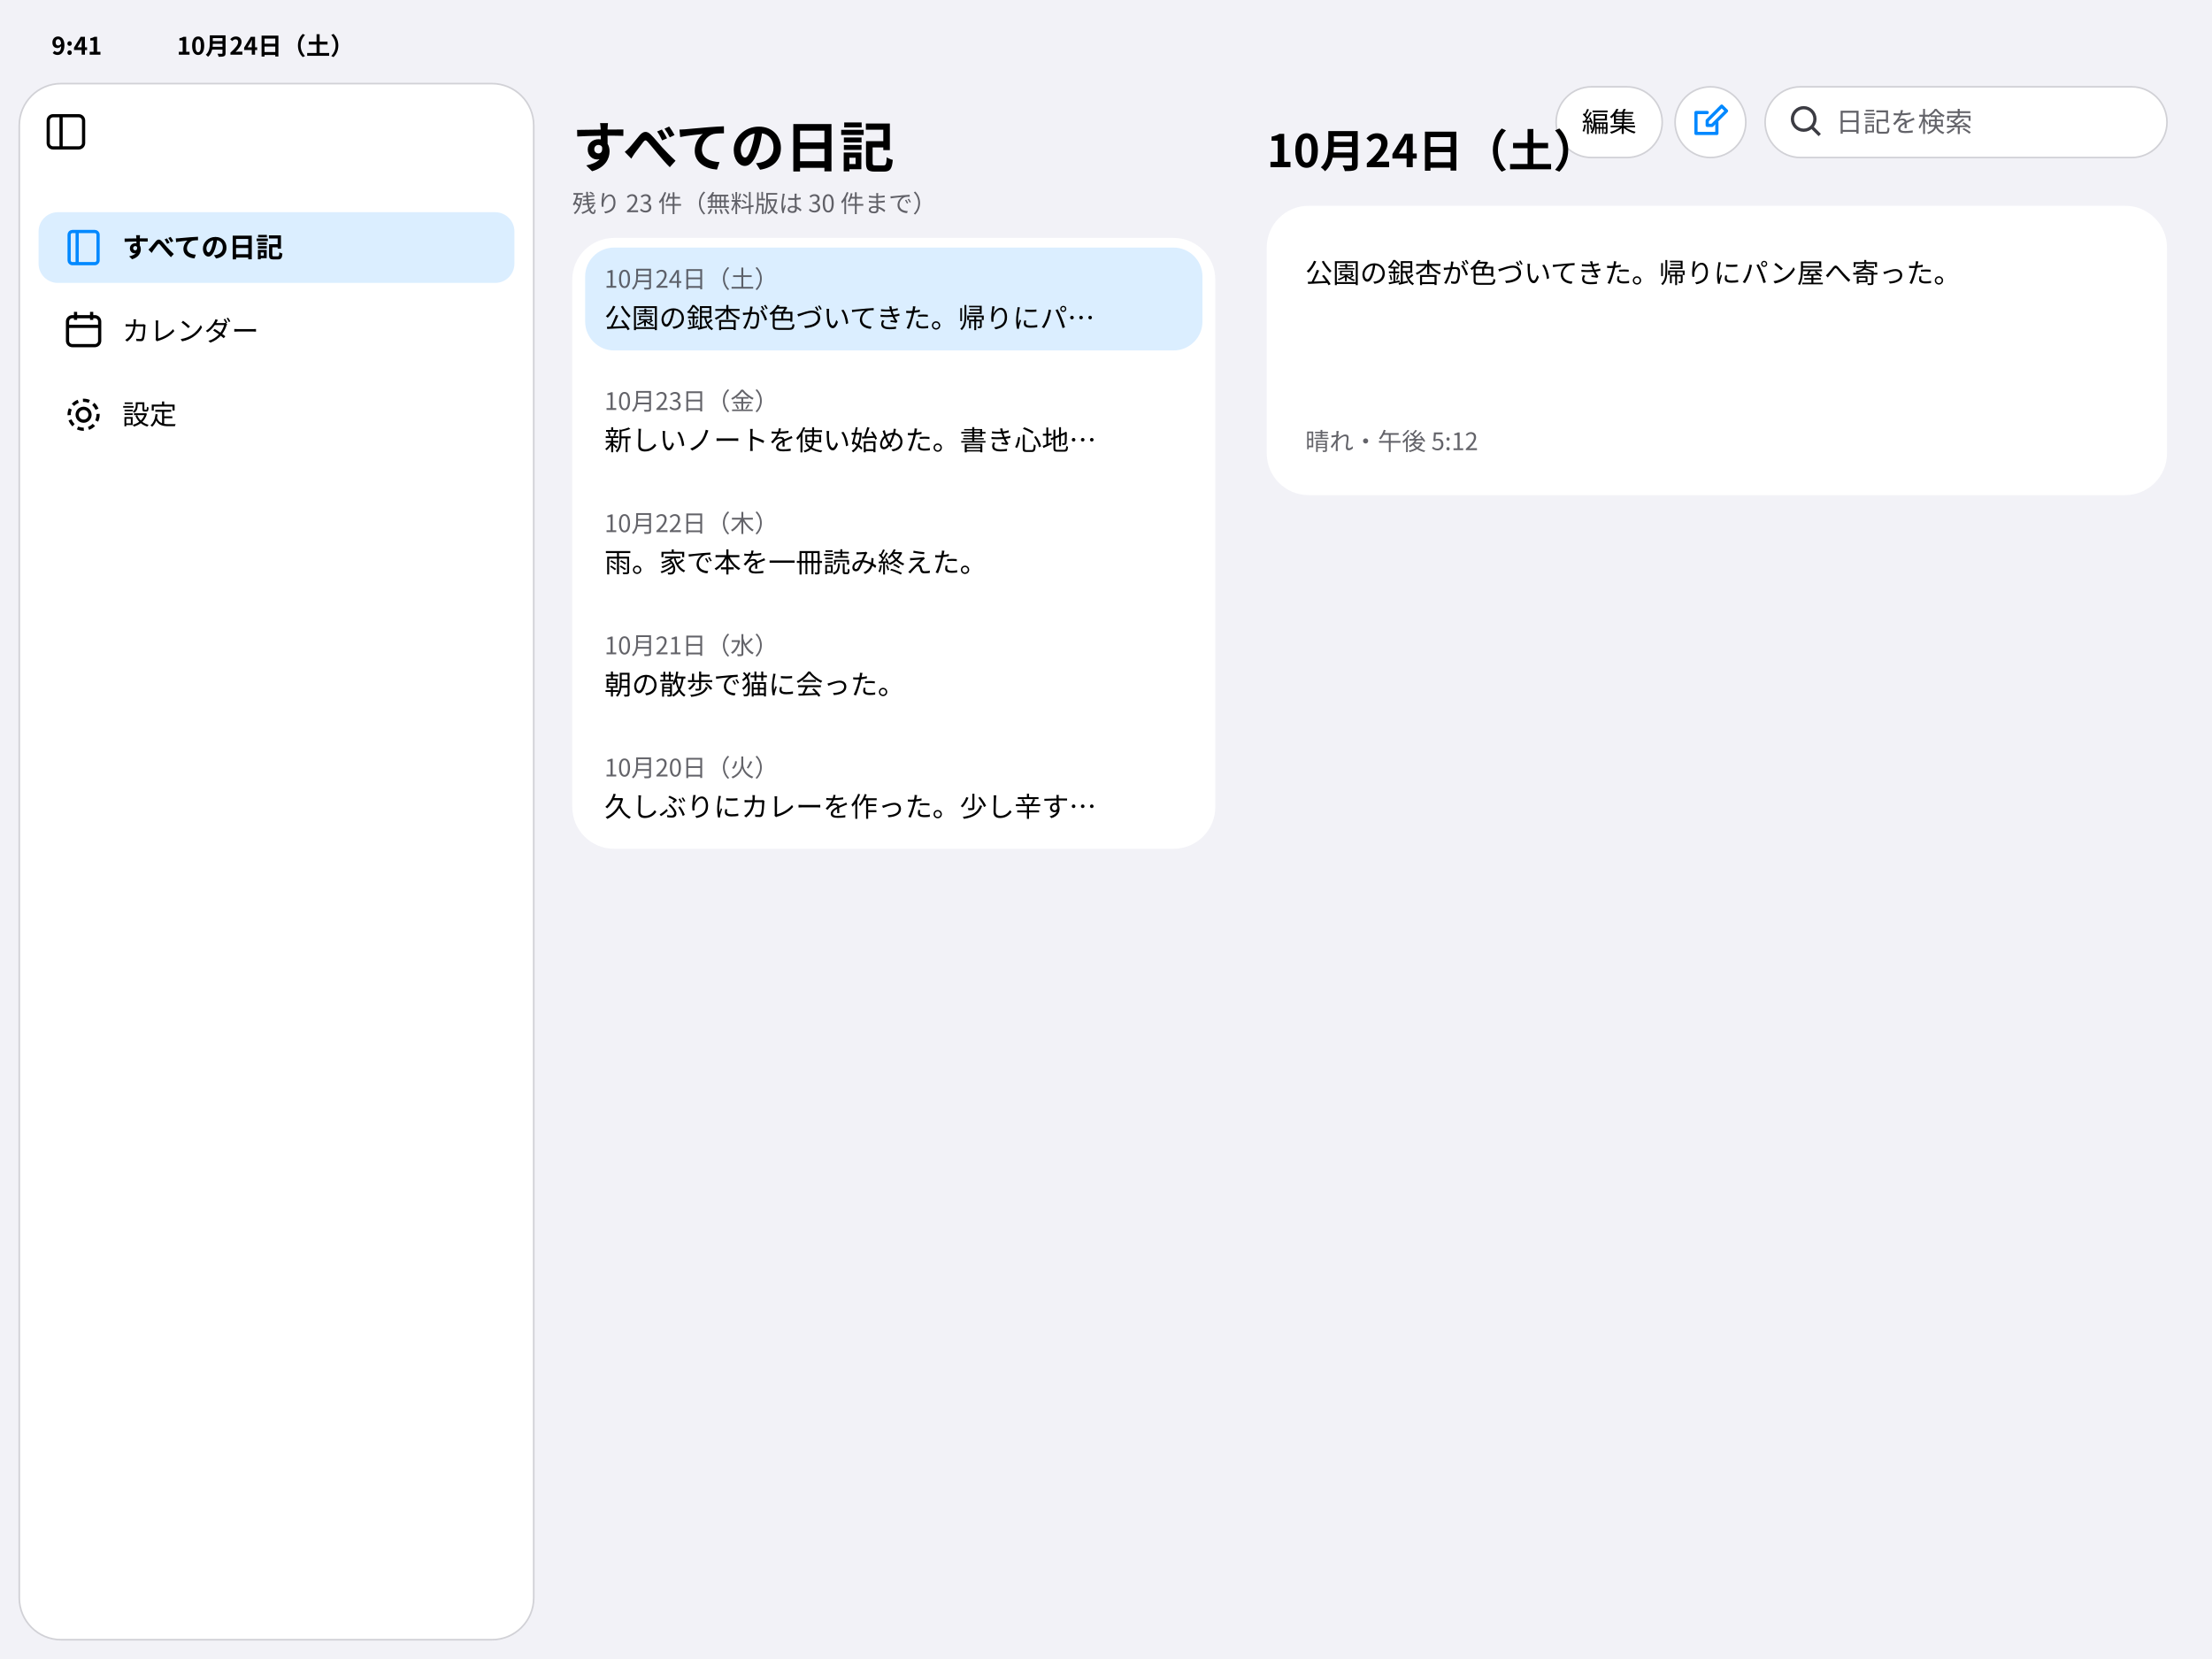
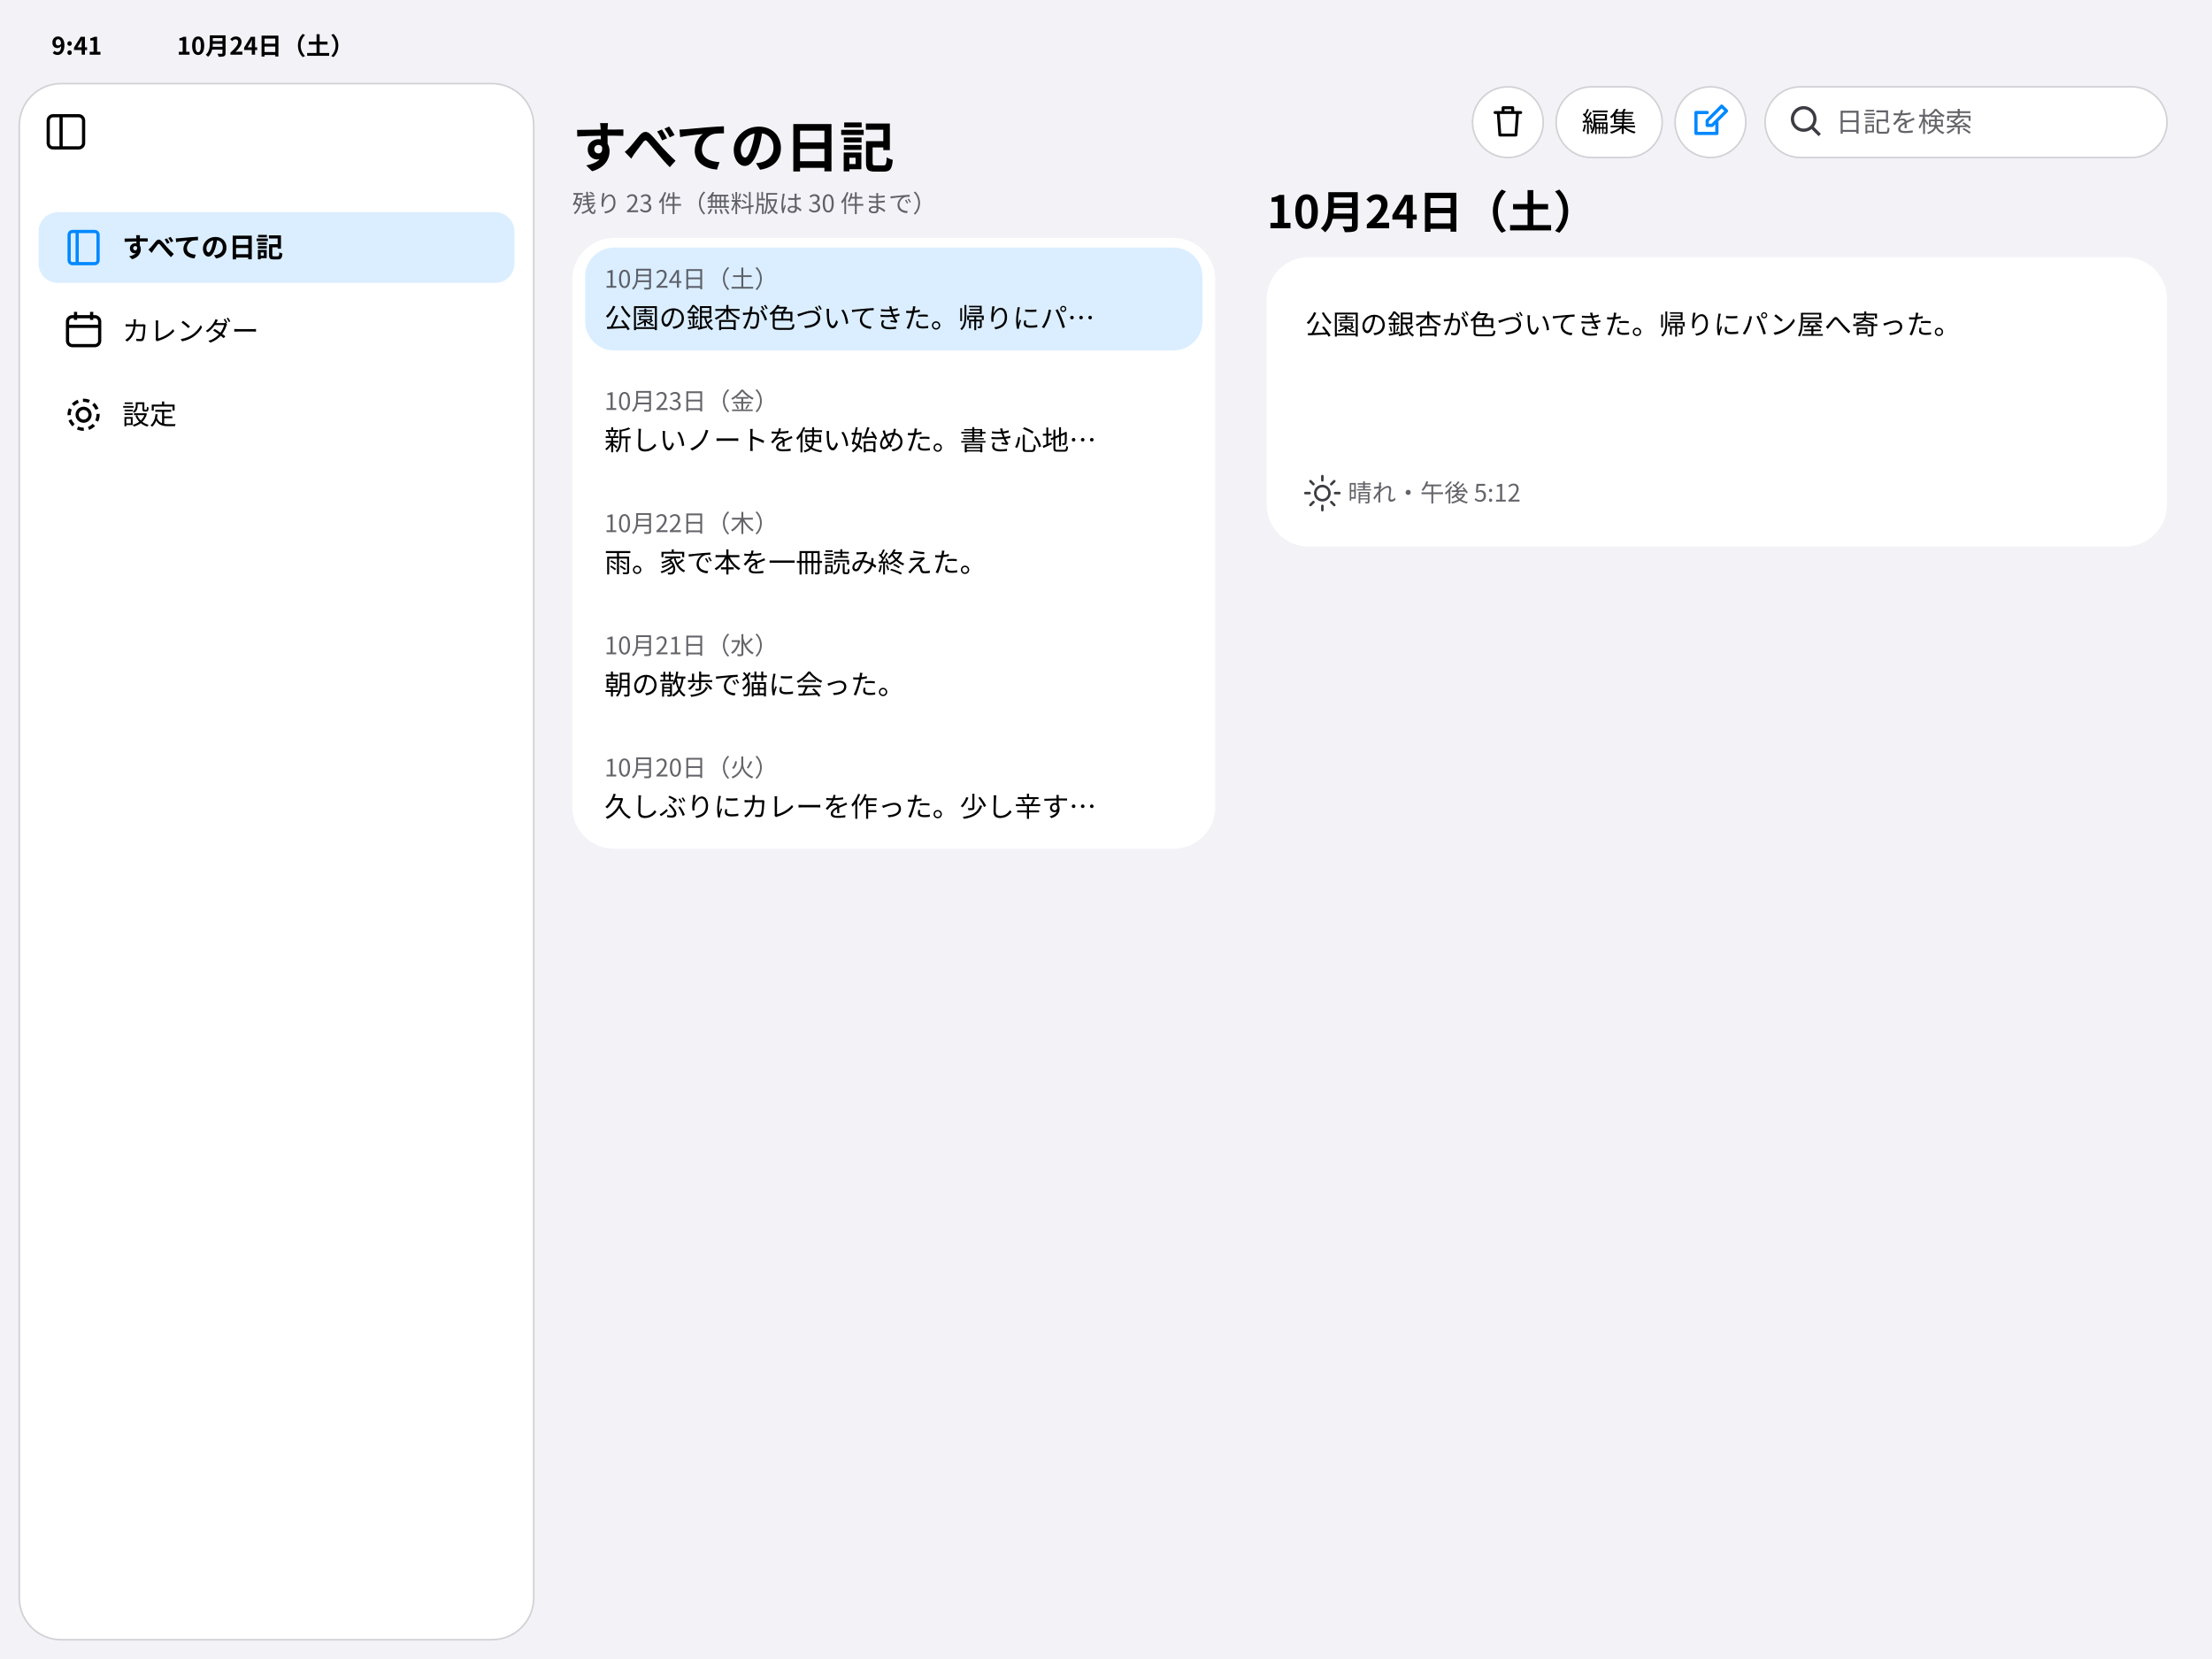
<svg xmlns="http://www.w3.org/2000/svg" width="1376" height="1032" viewBox="0 0 1376 1032" data-bg="#F2F2F7">
  <rect width="100%" height="100%" fill="#F2F2F7" />
  <text x="32" y="34" font-family="-apple-system, 'SF Pro Text', 'Hiragino Sans', 'Noto Sans JP', 'Noto Sans CJK JP', sans-serif" font-size="15" font-weight="600" fill="#000000" text-anchor="start">9:41</text>
  <text x="110" y="34" font-family="-apple-system, 'SF Pro Text', 'Hiragino Sans', 'Noto Sans JP', 'Noto Sans CJK JP', sans-serif" font-size="15" font-weight="600" fill="#000000" text-anchor="start">10月24日（土）</text>
  <rect x="12" y="52" width="320" height="968" rx="26" fill="#FFFFFF" stroke="#D1D1D6" />
  <g fill="none" stroke="#000000" stroke-width="2">
    <rect x="30" y="72" width="22" height="20" rx="3" />
    <path d="M38 72v20" />
  </g>
  <rect x="24" y="132" width="296" height="44" rx="12" fill="#DBEEFF" />
  <g fill="none" stroke="#0088FF" stroke-width="2">
    <rect x="43" y="144" width="18" height="20" rx="2" />
    <path d="M48 144v20" />
  </g>
  <text x="76" y="160" font-family="-apple-system, 'SF Pro Text', 'Hiragino Sans', 'Noto Sans JP', 'Noto Sans CJK JP', sans-serif" font-size="17" font-weight="600" fill="#000000" text-anchor="start" data-bg="#DBEEFF">すべての日記</text>
  <g fill="none" stroke="#000000" stroke-width="2">
    <rect x="42" y="197" width="20" height="18" rx="3" />
    <path d="M42 203h20M47 194v5M57 194v5" />
  </g>
  <text x="76" y="212" font-family="-apple-system, 'SF Pro Text', 'Hiragino Sans', 'Noto Sans JP', 'Noto Sans CJK JP', sans-serif" font-size="17" font-weight="400" fill="#000000" text-anchor="start" data-bg="#FFFFFF">カレンダー</text>
  <g fill="none" stroke="#000000" stroke-width="2">
    <circle cx="52" cy="258" r="4" />
    <circle cx="52" cy="258" r="9" stroke-dasharray="4 3" />
  </g>
  <text x="76" y="264" font-family="-apple-system, 'SF Pro Text', 'Hiragino Sans', 'Noto Sans JP', 'Noto Sans CJK JP', sans-serif" font-size="17" font-weight="400" fill="#000000" text-anchor="start" data-bg="#FFFFFF">設定</text>
  <text x="356" y="104" font-family="-apple-system, 'SF Pro Text', 'Hiragino Sans', 'Noto Sans JP', 'Noto Sans CJK JP', sans-serif" font-size="34" font-weight="700" fill="#000000" text-anchor="start">すべての日記</text>
  <text x="356" y="132" font-family="-apple-system, 'SF Pro Text', 'Hiragino Sans', 'Noto Sans JP', 'Noto Sans CJK JP', sans-serif" font-size="15" font-weight="400" fill="#3C3C43" text-anchor="start" opacity="0.8">残り 23 件（無料版は 30 件まで）</text>
  <rect x="356" y="148" width="400" height="380" rx="26" fill="#FFFFFF" />
  <rect x="364" y="154" width="384" height="64" rx="18" fill="#DBEEFF" />
  <text x="376" y="179" font-family="-apple-system, 'SF Pro Text', 'Hiragino Sans', 'Noto Sans JP', 'Noto Sans CJK JP', sans-serif" font-size="15" font-weight="400" fill="#3C3C43" text-anchor="start" opacity="0.8" data-bg="#DBEEFF">10月24日（土）</text>
  <text x="376" y="204" font-family="-apple-system, 'SF Pro Text', 'Hiragino Sans', 'Noto Sans JP', 'Noto Sans CJK JP', sans-serif" font-size="17" font-weight="400" fill="#000000" text-anchor="start" data-bg="#DBEEFF">公園の銀杏が色づいてきた。帰りにパ…</text>
  <text x="376" y="255" font-family="-apple-system, 'SF Pro Text', 'Hiragino Sans', 'Noto Sans JP', 'Noto Sans CJK JP', sans-serif" font-size="15" font-weight="400" fill="#3C3C43" text-anchor="start" opacity="0.8" data-bg="#FFFFFF">10月23日（金）</text>
  <text x="376" y="280" font-family="-apple-system, 'SF Pro Text', 'Hiragino Sans', 'Noto Sans JP', 'Noto Sans CJK JP', sans-serif" font-size="17" font-weight="400" fill="#000000" text-anchor="start" data-bg="#FFFFFF">新しいノートを使い始めた。書き心地…</text>
  <text x="376" y="331" font-family="-apple-system, 'SF Pro Text', 'Hiragino Sans', 'Noto Sans JP', 'Noto Sans CJK JP', sans-serif" font-size="15" font-weight="400" fill="#3C3C43" text-anchor="start" opacity="0.8" data-bg="#FFFFFF">10月22日（木）</text>
  <text x="376" y="356" font-family="-apple-system, 'SF Pro Text', 'Hiragino Sans', 'Noto Sans JP', 'Noto Sans CJK JP', sans-serif" font-size="17" font-weight="400" fill="#000000" text-anchor="start" data-bg="#FFFFFF">雨。家で本を一冊読み終えた。</text>
  <text x="376" y="407" font-family="-apple-system, 'SF Pro Text', 'Hiragino Sans', 'Noto Sans JP', 'Noto Sans CJK JP', sans-serif" font-size="15" font-weight="400" fill="#3C3C43" text-anchor="start" opacity="0.8" data-bg="#FFFFFF">10月21日（水）</text>
  <text x="376" y="432" font-family="-apple-system, 'SF Pro Text', 'Hiragino Sans', 'Noto Sans JP', 'Noto Sans CJK JP', sans-serif" font-size="17" font-weight="400" fill="#000000" text-anchor="start" data-bg="#FFFFFF">朝の散歩で猫に会った。</text>
  <text x="376" y="483" font-family="-apple-system, 'SF Pro Text', 'Hiragino Sans', 'Noto Sans JP', 'Noto Sans CJK JP', sans-serif" font-size="15" font-weight="400" fill="#3C3C43" text-anchor="start" opacity="0.8" data-bg="#FFFFFF">10月20日（火）</text>
  <text x="376" y="508" font-family="-apple-system, 'SF Pro Text', 'Hiragino Sans', 'Noto Sans JP', 'Noto Sans CJK JP', sans-serif" font-size="17" font-weight="400" fill="#000000" text-anchor="start" data-bg="#FFFFFF">久しぶりにカレーを作った。少し辛す…</text>
  <circle cx="1064" cy="76" r="22" fill="#FFFFFF" stroke="#D1D1D6" />
  <g transform="translate(1052,64) scale(1.0)" fill="none" stroke="#0088FF" stroke-width="2" stroke-linecap="round" stroke-linejoin="round">
    <path d="M3 6h7M3 6v13h13v-7" />
    <path d="M19 2l3 3-9 9h-3v-3z" />
  </g>
  <rect x="968" y="54" width="66" height="44" rx="22" fill="#FFFFFF" stroke="#D1D1D6" />
  <text x="1001.0" y="82" font-family="-apple-system, 'SF Pro Text', 'Hiragino Sans', 'Noto Sans JP', 'Noto Sans CJK JP', sans-serif" font-size="17" font-weight="400" fill="#000000" text-anchor="middle" data-bg="#FFFFFF">編集</text>
+   <g aria-label="削除">
+     <circle cx="938" cy="76" r="22" fill="#FFFFFF" stroke="#D1D1D6" />
+     <g fill="none" stroke="#000000" stroke-width="1.8" stroke-linecap="round" stroke-linejoin="round">
+       <path d="M930 70h16M935 70v-3h6v3M932 70l1 14h10l1-14" />
+     </g>
+   </g>
  <rect x="1098" y="54" width="250" height="44" rx="22" fill="#FFFFFF" stroke="#D1D1D6" />
  <g fill="none" stroke="#3C3C43" stroke-width="2">
    <circle cx="1122" cy="74" r="7" />
    <path d="M1127 79l5 5" />
  </g>
  <text x="1142" y="82" font-family="-apple-system, 'SF Pro Text', 'Hiragino Sans', 'Noto Sans JP', 'Noto Sans CJK JP', sans-serif" font-size="17" font-weight="400" fill="#3C3C43" text-anchor="start" opacity="0.8" data-bg="#FFFFFF">日記を検索</text>
-   <text x="788" y="104" font-family="-apple-system, 'SF Pro Text', 'Hiragino Sans', 'Noto Sans JP', 'Noto Sans CJK JP', sans-serif" font-size="28" font-weight="700" fill="#000000" text-anchor="start">10月24日（土）</text>
-   <rect x="788" y="128" width="560" height="180" rx="26" fill="#FFFFFF" />
-   <text x="812" y="176" font-family="-apple-system, 'SF Pro Text', 'Hiragino Sans', 'Noto Sans JP', 'Noto Sans CJK JP', sans-serif" font-size="17" font-weight="400" fill="#000000" text-anchor="start" data-bg="#FFFFFF">公園の銀杏が色づいてきた。帰りにパン屋へ寄った。</text>
-   <text x="812" y="280" font-family="-apple-system, 'SF Pro Text', 'Hiragino Sans', 'Noto Sans JP', 'Noto Sans CJK JP', sans-serif" font-size="15" font-weight="400" fill="#3C3C43" text-anchor="start" opacity="0.8" data-bg="#FFFFFF">晴れ・午後 5:12</text>
+   <text x="788" y="142" font-family="-apple-system, 'SF Pro Text', 'Hiragino Sans', 'Noto Sans JP', 'Noto Sans CJK JP', sans-serif" font-size="28" font-weight="700" fill="#000000" text-anchor="start">10月24日（土）</text>
+   <rect x="788" y="160" width="560" height="180" rx="26" fill="#FFFFFF" />
+   <text x="812" y="208" font-family="-apple-system, 'SF Pro Text', 'Hiragino Sans', 'Noto Sans JP', 'Noto Sans CJK JP', sans-serif" font-size="17" font-weight="400" fill="#000000" text-anchor="start" data-bg="#FFFFFF">公園の銀杏が色づいてきた。帰りにパン屋へ寄った。</text>
+   <g transform="translate(822.5882 306.75) scale(0.8823529)">
+     <g stroke="#3C3C43" stroke-width="1.8" fill="none" stroke-linecap="round">
+       <circle cx="0" cy="0" r="5" fill="none" />
+       <path d="M9.0 0.0l3.0 0.0" />
+       <path d="M-9.0 0.0l-3.0 0.0" />
+       <path d="M0.0 9.0l0.0 3.0" />
+       <path d="M0.0 -9.0l0.0 -3.0" />
+       <path d="M6.3 6.3l2.1 2.1" />
+       <path d="M-6.3 6.3l-2.1 2.1" />
+       <path d="M6.3 -6.3l2.1 -2.1" />
+       <path d="M-6.3 -6.3l-2.1 -2.1" />
+     </g>
+   </g>
+   <text x="838.471" y="312" font-family="-apple-system, 'SF Pro Text', 'Hiragino Sans', 'Noto Sans JP', 'Noto Sans CJK JP', sans-serif" font-size="15" font-weight="400" fill="#3C3C43" text-anchor="start" opacity="0.8" data-bg="#FFFFFF">晴れ・午後 5:12</text>
</svg>
